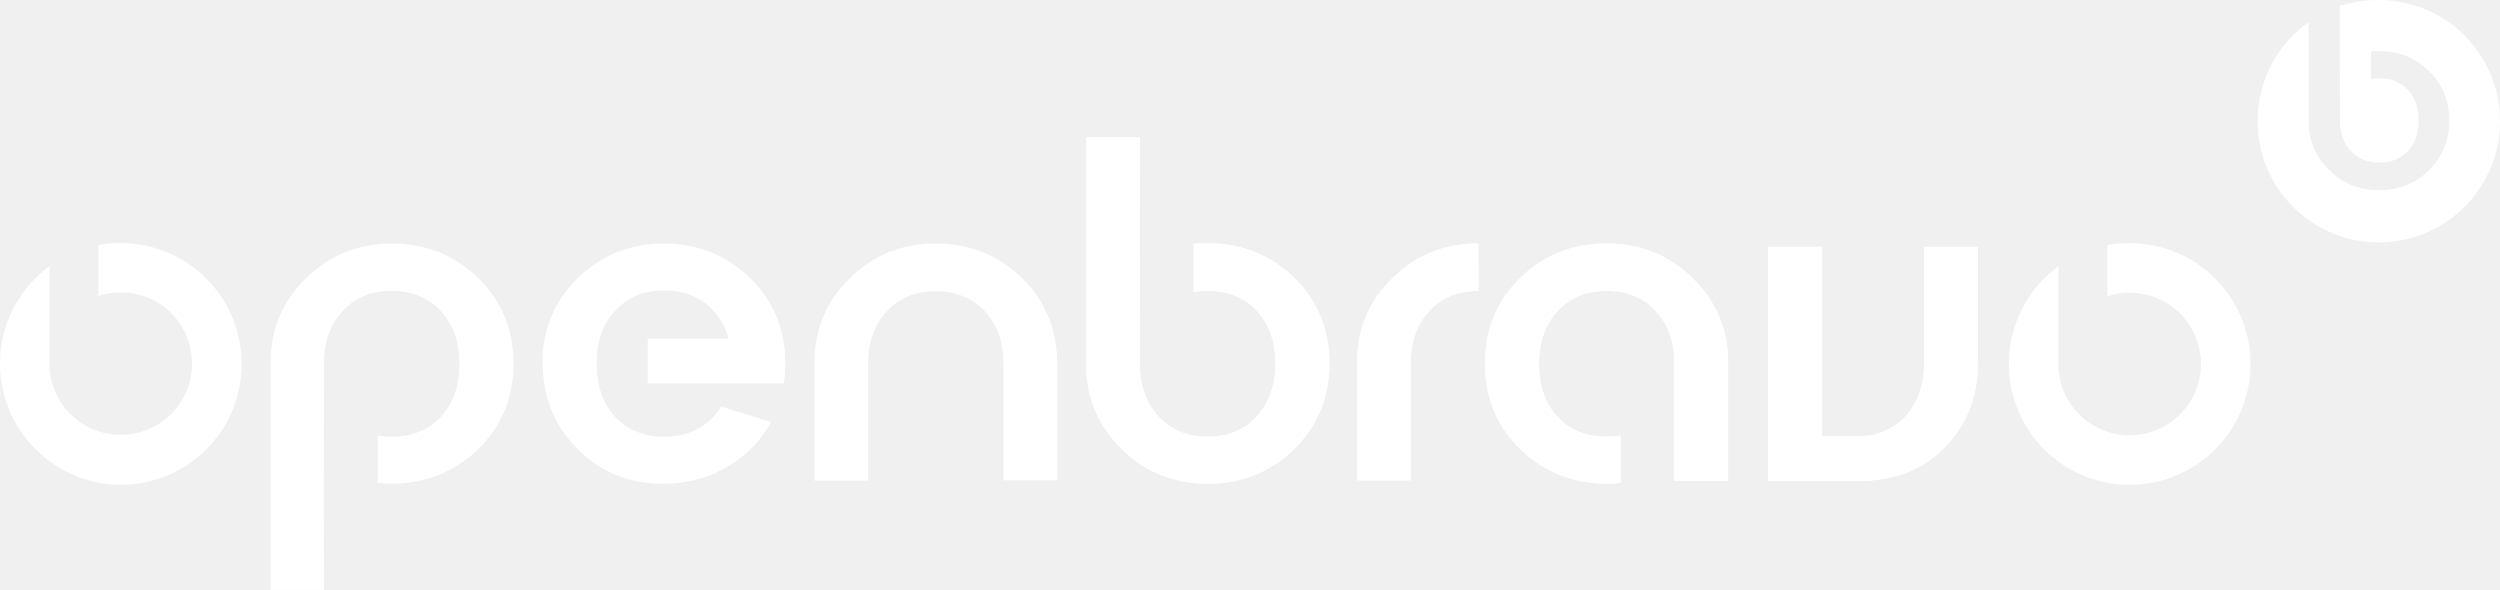
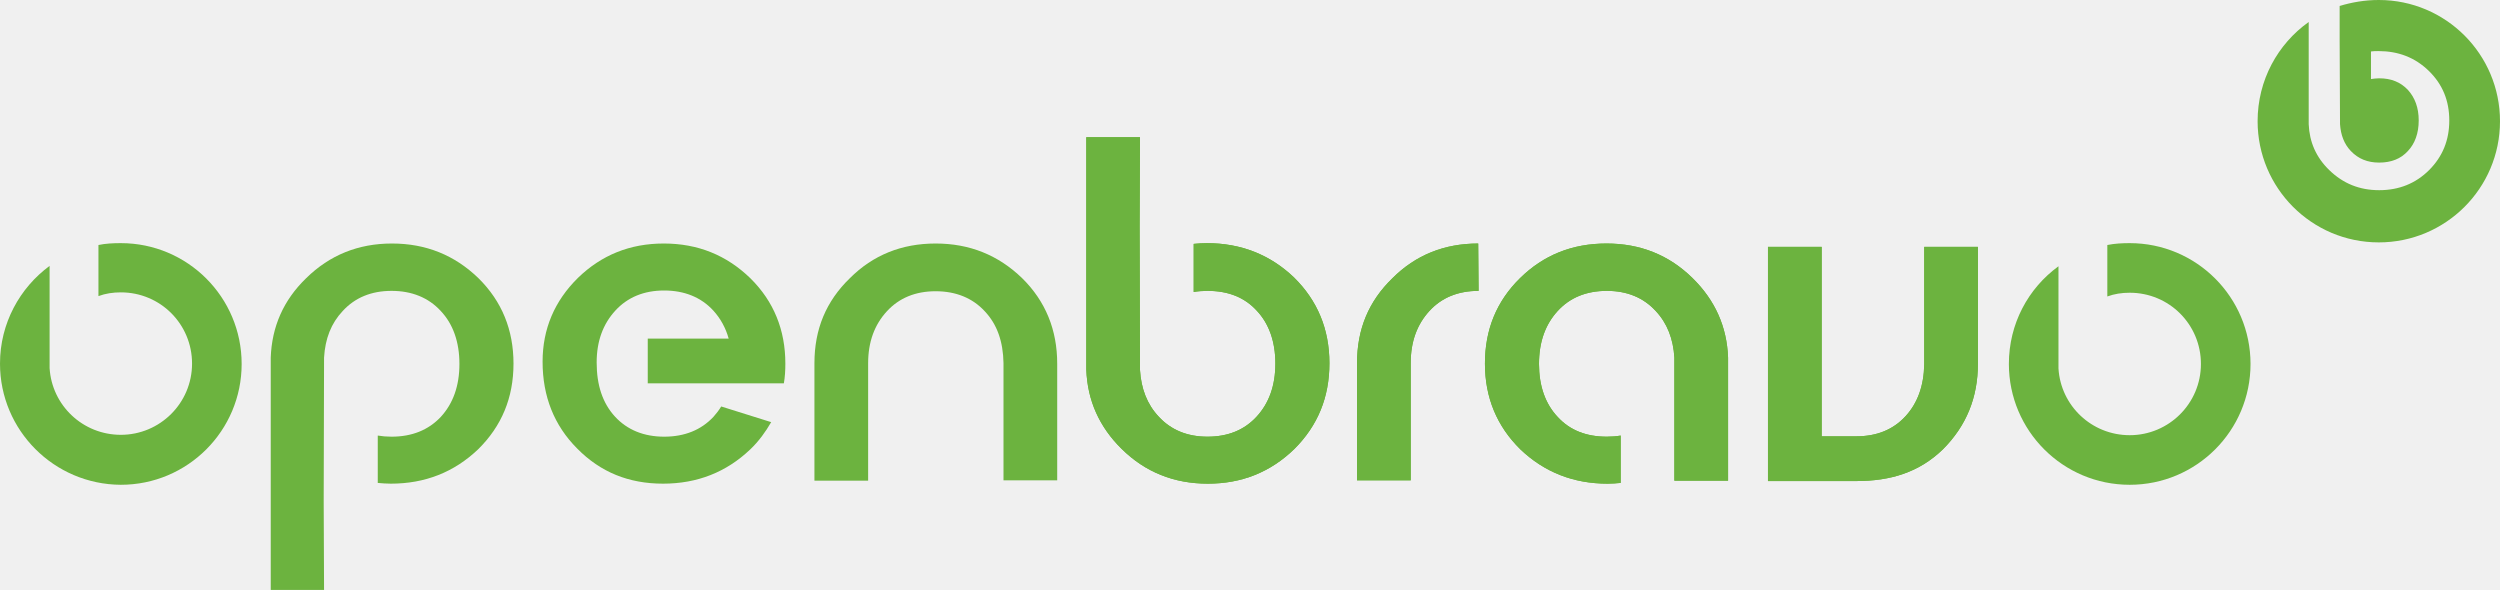
<svg xmlns="http://www.w3.org/2000/svg" version="1.1" id="OBSVG" x="0px" y="0px" viewBox="0 0 670.4 158.2" enable-background="new 0 0 670.4 158.2" xml:space="preserve">
  <style type="text/css">
- 	.st0{fill:#FFFFFF;}
+ 	.st0{fill:#6CB33F;}
</style>
  <path class="st0" d="M105.1,65.3c9.1,0,16.8,3.1,23.2,9.3c6.3,6.2,9.4,13.9,9.4,22.9c0,9.2-3.2,16.8-9.5,23  c-6.4,6.1-14.2,9.2-23.4,9.2c-1.2,0-2.4-0.1-3.5-0.2v-12.7c1.2,0.2,2.4,0.3,3.7,0.3c5.5,0,9.9-1.8,13.2-5.3c3.3-3.6,5-8.3,5-14.2  c0-5.9-1.7-10.7-5-14.2c-3.3-3.6-7.8-5.4-13.2-5.4c-5.4,0-9.8,1.8-13.1,5.4c-3.1,3.3-4.7,7.4-5,12.5l-0.1,38.5l0.1,23.8H72.6V97.1  v-1.2c0.3-8.3,3.4-15.4,9.5-21.3C88.4,68.4,96.1,65.3,105.1,65.3" />
  <path class="st0" d="M178,65.3c9.1,0,16.8,3.1,23.2,9.3c6.3,6.2,9.4,13.9,9.4,22.9c0,1.8-0.1,3.6-0.4,5.3h-4.3h-10.2h-22v-12  h21.7c-0.8-2.9-2.2-5.4-4.1-7.5c-3.3-3.6-7.8-5.4-13.2-5.4s-9.8,1.8-13.1,5.4s-5,8.2-5,13.9c0,6.1,1.6,10.9,4.9,14.5  c3.3,3.6,7.8,5.4,13.2,5.4c5.5,0,9.9-1.8,13.2-5.3c0.8-0.9,1.5-1.8,2.1-2.8l13.4,4.2c-1.5,2.6-3.3,5.1-5.6,7.3  c-6.4,6.1-14.2,9.2-23.4,9.2s-16.8-3.1-23-9.4c-6.2-6.2-9.3-14-9.3-23.3c0-8.8,3.2-16.3,9.5-22.5C161.3,68.4,168.9,65.3,178,65.3" />
  <path class="st0" d="M250.9,65.3c9.1,0,16.8,3.1,23.2,9.3c6.3,6.2,9.4,13.9,9.4,22.9v31.3h-14.4v-4.3V97.4  c-0.1-5.8-1.7-10.4-5-13.9c-3.3-3.6-7.8-5.4-13.2-5.4c-5.4,0-9.8,1.8-13.1,5.4s-5,8.2-5,13.9v27.3v4.2h-14.4V97.4  c0-9.1,3.1-16.6,9.5-22.8C234.1,68.4,241.8,65.3,250.9,65.3" />
  <path class="st0" d="M305.7,36.9l-0.1,23.8l0.1,38.5c0.3,5,1.9,9.2,5,12.5c3.3,3.6,7.7,5.4,13.1,5.4c5.5,0,9.9-1.8,13.2-5.4  c3.3-3.6,5-8.3,5-14.2c0-5.9-1.7-10.7-5-14.2c-3.3-3.6-7.7-5.3-13.2-5.3c-1.3,0-2.6,0.1-3.7,0.3V65.4c1.1-0.1,2.3-0.2,3.5-0.2  c9.2,0,17,3.1,23.4,9.2c6.3,6.2,9.5,13.9,9.5,23s-3.1,16.7-9.4,23c-6.4,6.2-14.1,9.3-23.2,9.3s-16.8-3.1-23.1-9.3  c-6-5.9-9.2-13-9.5-21.3v-1.2V36.8h14.4" />
  <path class="st0" d="M305.7,36.9l-0.1,23.8l0.1,38.5c0.3,5,1.9,9.2,5,12.5c3.3,3.6,7.7,5.4,13.1,5.4c5.5,0,9.9-1.8,13.2-5.4  c3.3-3.6,5-8.3,5-14.2c0-5.9-1.7-10.7-5-14.2c-3.3-3.6-7.7-5.3-13.2-5.3c-1.3,0-2.6,0.1-3.7,0.3V65.4c1.1-0.1,2.3-0.2,3.5-0.2  c9.2,0,17,3.1,23.4,9.2c6.3,6.2,9.5,13.9,9.5,23s-3.1,16.7-9.4,23c-6.4,6.2-14.1,9.3-23.2,9.3s-16.8-3.1-23.1-9.3  c-6-5.9-9.2-13-9.5-21.3v-1.2V36.8h14.4" />
  <path class="st0" d="M430.8,65.3c9.1,0,16.8,3.1,23.1,9.3c6,5.9,9.2,13,9.5,21.3v1.2v31.8H449v-33c-0.3-5-1.9-9.2-5-12.5  c-3.3-3.6-7.7-5.4-13.1-5.4c-5.5,0-9.9,1.8-13.2,5.4c-3.3,3.6-5,8.3-5,14.2c0,5.9,1.7,10.7,5,14.2c3.3,3.6,7.7,5.3,13.2,5.3  c1.3,0,2.6-0.1,3.7-0.3v12.7c-1.1,0.1-2.3,0.2-3.5,0.2c-9.2,0-17-3.1-23.4-9.2c-6.3-6.2-9.5-13.9-9.5-23s3.1-16.7,9.4-22.9  C413.9,68.4,421.6,65.3,430.8,65.3" />
  <path class="st0" d="M430.8,65.3c9.1,0,16.8,3.1,23.1,9.3c6,5.9,9.2,13,9.5,21.3v1.2v31.8H449v-33c-0.3-5-1.9-9.2-5-12.5  c-3.3-3.6-7.7-5.4-13.1-5.4c-5.5,0-9.9,1.8-13.2,5.4c-3.3,3.6-5,8.3-5,14.2c0,5.9,1.7,10.7,5,14.2c3.3,3.6,7.7,5.3,13.2,5.3  c1.3,0,2.6-0.1,3.7-0.3v12.7c-1.1,0.1-2.3,0.2-3.5,0.2c-9.2,0-17-3.1-23.4-9.2c-6.3-6.2-9.5-13.9-9.5-23s3.1-16.7,9.4-22.9  C413.9,68.4,421.6,65.3,430.8,65.3" />
  <path class="st0" d="M396.4,65.3l0.1,12.7l0,0c-5.5,0-9.9,1.8-13.2,5.4c-3.3,3.6-5,8.2-5,13.9v27.3v4.2h-14.4V97.4  c0-9.1,3.1-16.6,9.5-22.8C379.6,68.4,387.3,65.3,396.4,65.3" />
  <path class="st0" d="M396.4,65.3l0.1,12.7l0,0c-5.5,0-9.9,1.8-13.2,5.4c-3.3,3.6-5,8.2-5,13.9v27.3v4.2h-14.4V97.4  c0-9.1,3.1-16.6,9.5-22.8C379.6,68.4,387.3,65.3,396.4,65.3" />
  <path class="st0" d="M530.4,66.2v31.3c0,9.1-3.1,16.7-9.4,23c-6.4,6.2-14.1,8.5-23.2,8.5s-23.7,0-23.7,0V66.2h14.4v4.2V117  c0,0,3.9,0,9.3,0c5.5,0,9.9-1.8,13.2-5.4c3.2-3.5,4.9-8.1,5-13.9V70.5v-4.3H530.4" />
  <path class="st0" d="M530.4,66.2v31.3c0,9.1-3.1,16.7-9.4,23c-6.4,6.2-14.1,8.5-23.2,8.5s-23.7,0-23.7,0V66.2h14.4v4.2V117  c0,0,3.9,0,9.3,0c5.5,0,9.9-1.8,13.2-5.4c3.2-3.5,4.9-8.1,5-13.9V70.5v-4.3H530.4" />
  <path class="st0" d="M32.4,65.2c17.9,0,32.4,14.5,32.4,32.4S50.3,130,32.4,130C14.5,129.9,0,115.4,0,97.5  c0-10.8,5.3-20.3,13.3-26.2v25.1c0,0.3,0,0.7,0,1.1s0,0.8,0,1.2c0.6,10,8.9,17.9,19.1,17.9c10.5,0,19.1-8.5,19.1-19.1  S43,78.4,32.4,78.4c-2.1,0-4.1,0.3-6,1V65.7C28.3,65.3,30.3,65.2,32.4,65.2" />
  <path class="st0" d="M571.1,65.2c17.9,0,32.4,14.5,32.4,32.4S589,130,571.1,130s-32.4-14.5-32.4-32.4c0-10.8,5.2-20.3,13.3-26.2  v25.1c0,0.3,0,0.7,0,1.1s0,0.8,0,1.2c0.6,10,8.9,17.9,19.1,17.9c10.5,0,19.1-8.5,19.1-19.1s-8.5-19.1-19.1-19.1c-2.1,0-4.1,0.3-6,1  V65.7C567.1,65.3,569.1,65.2,571.1,65.2" />
  <path class="st0" d="M637.9,0c18,0,32.5,14.6,32.5,32.5c0,18-14.6,32.5-32.5,32.5c-18,0-32.5-14.6-32.5-32.5  c0-11,5.4-20.7,13.7-26.6v26.7v0.7c0.2,4.8,2,8.9,5.5,12.3c3.7,3.6,8.1,5.4,13.4,5.4c5.3,0,9.8-1.8,13.4-5.4c3.6-3.6,5.4-8,5.4-13.3  s-1.8-9.7-5.5-13.3s-8.2-5.3-13.5-5.3c-0.7,0-1.4,0-2,0.1v7.4c0.7-0.1,1.4-0.2,2.2-0.2c3.2,0,5.7,1,7.7,3.1c1.9,2.1,2.9,4.8,2.9,8.2  c0,3.4-1,6.2-2.9,8.2c-1.9,2.1-4.5,3.1-7.7,3.1c-3.1,0-5.6-1-7.6-3.1c-1.8-1.9-2.7-4.3-2.9-7.2L627.4,11V1.6  C630.7,0.6,634.2,0,637.9,0" />
</svg>
